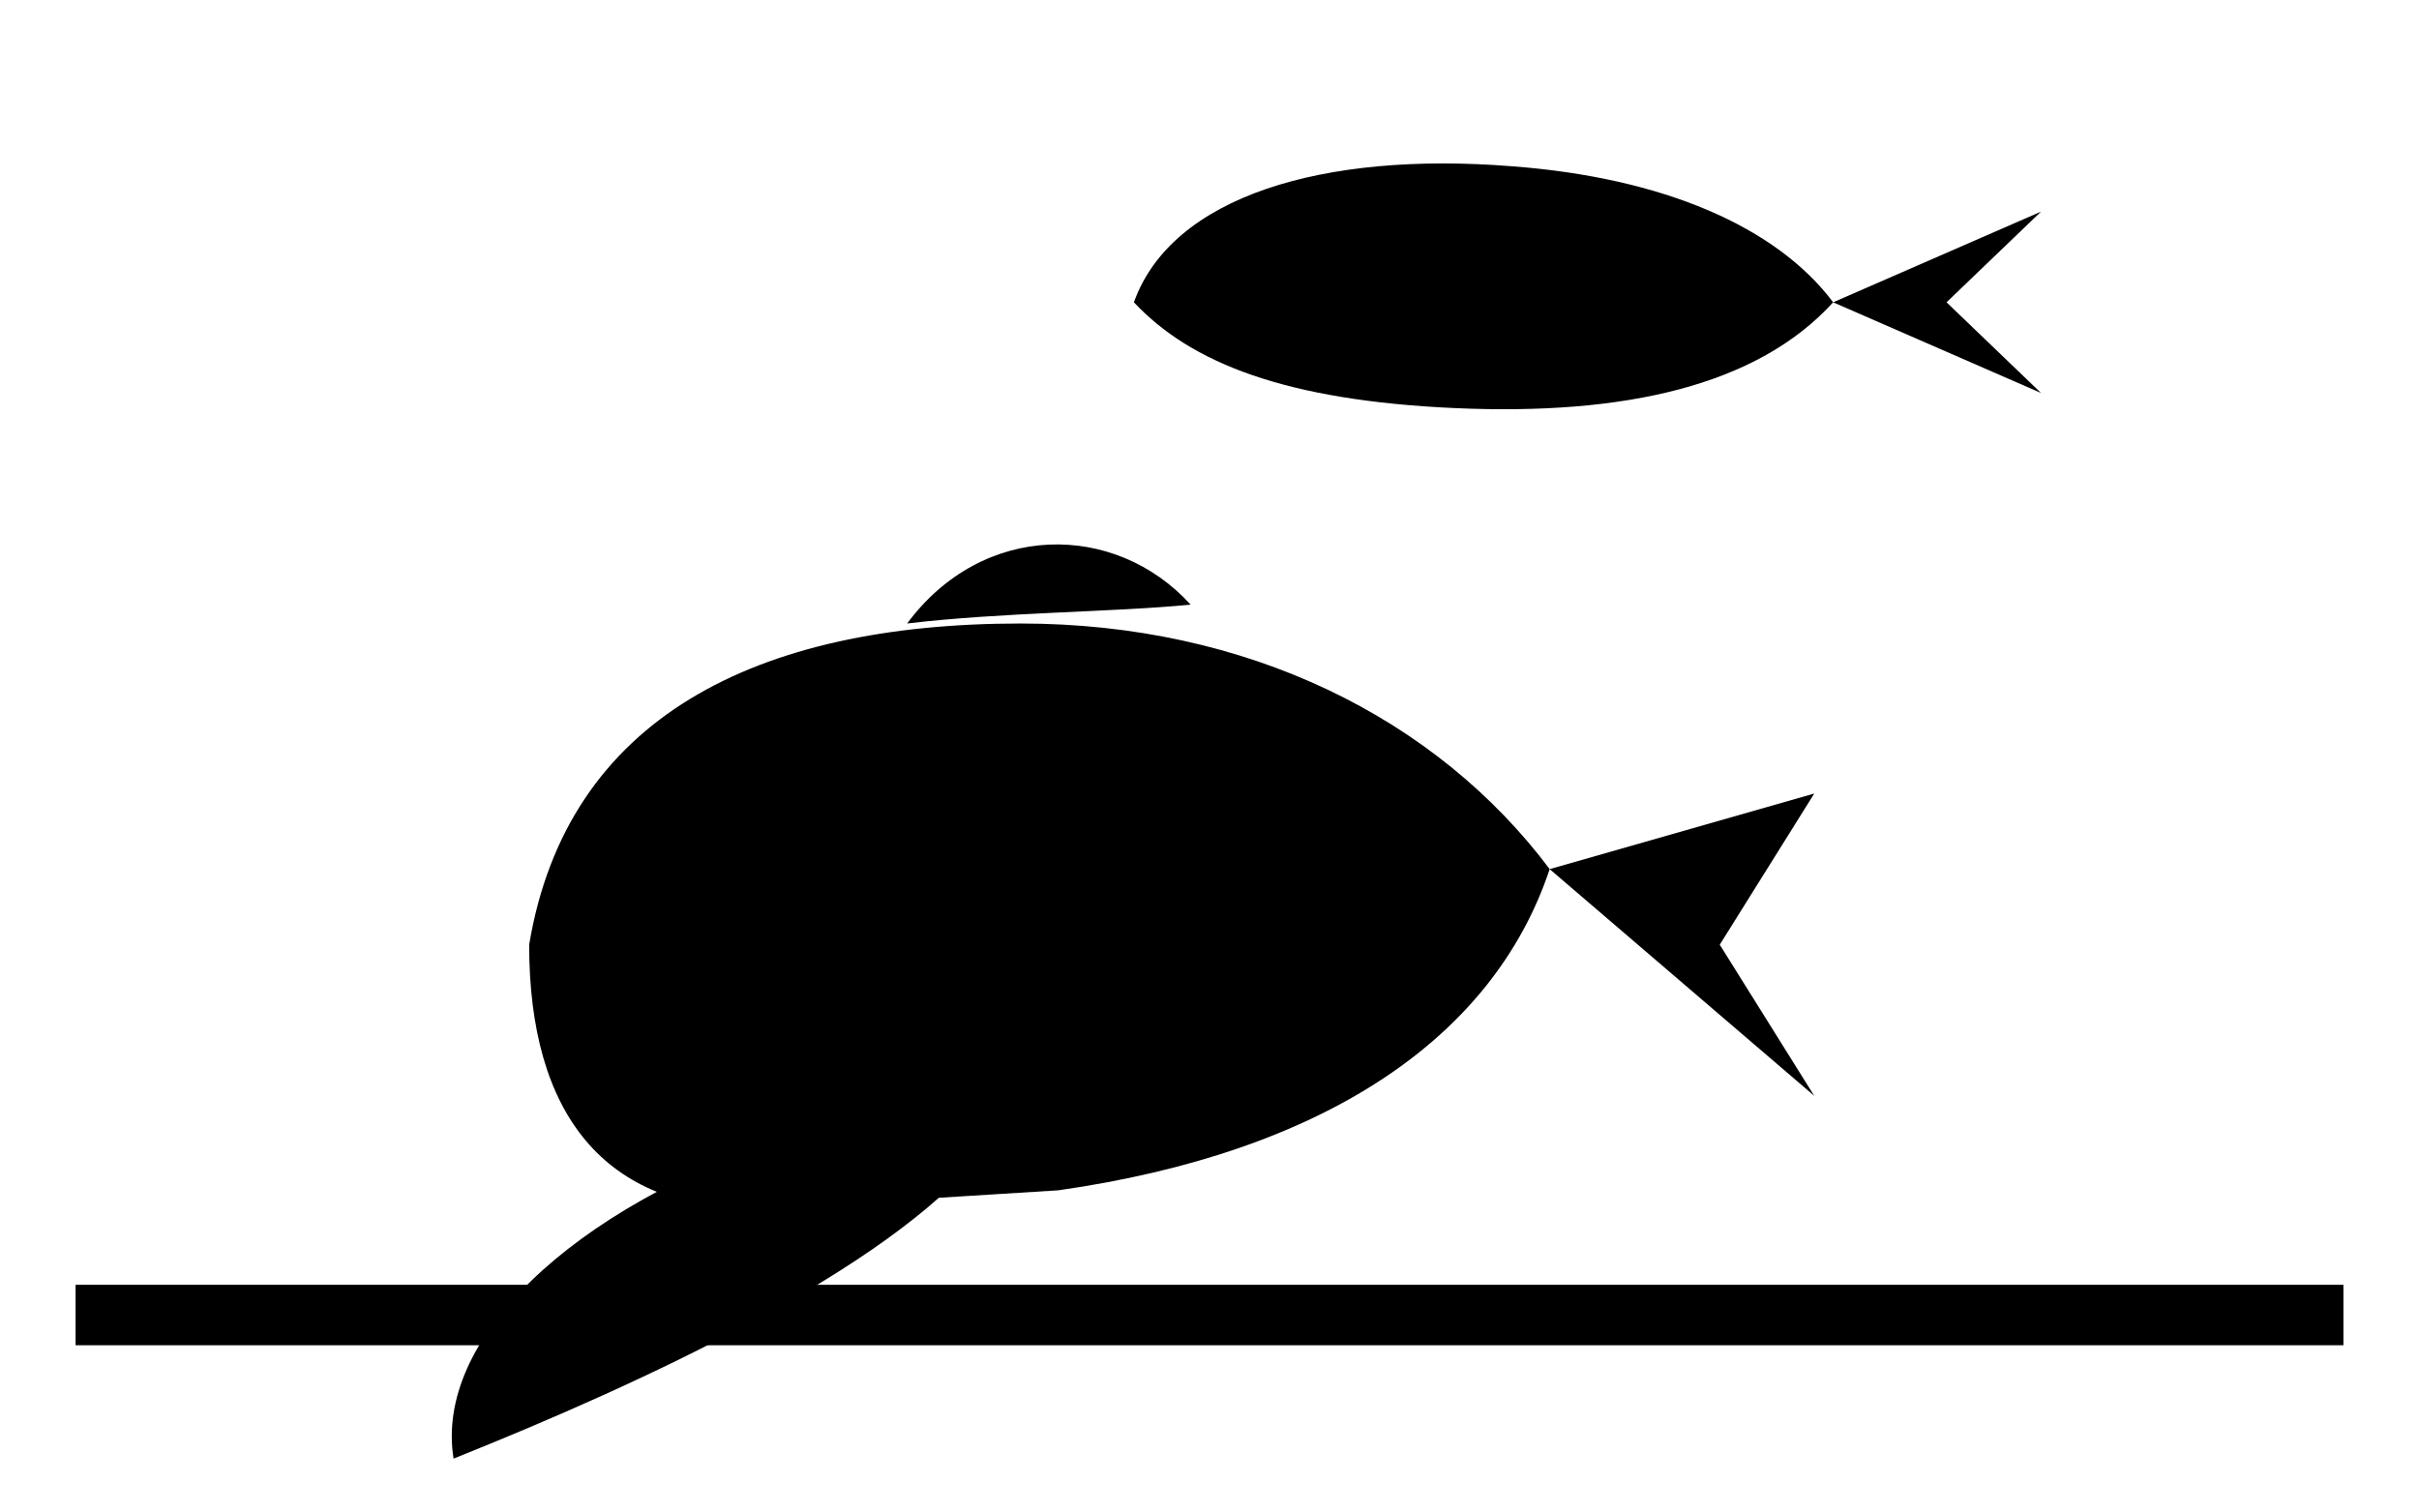
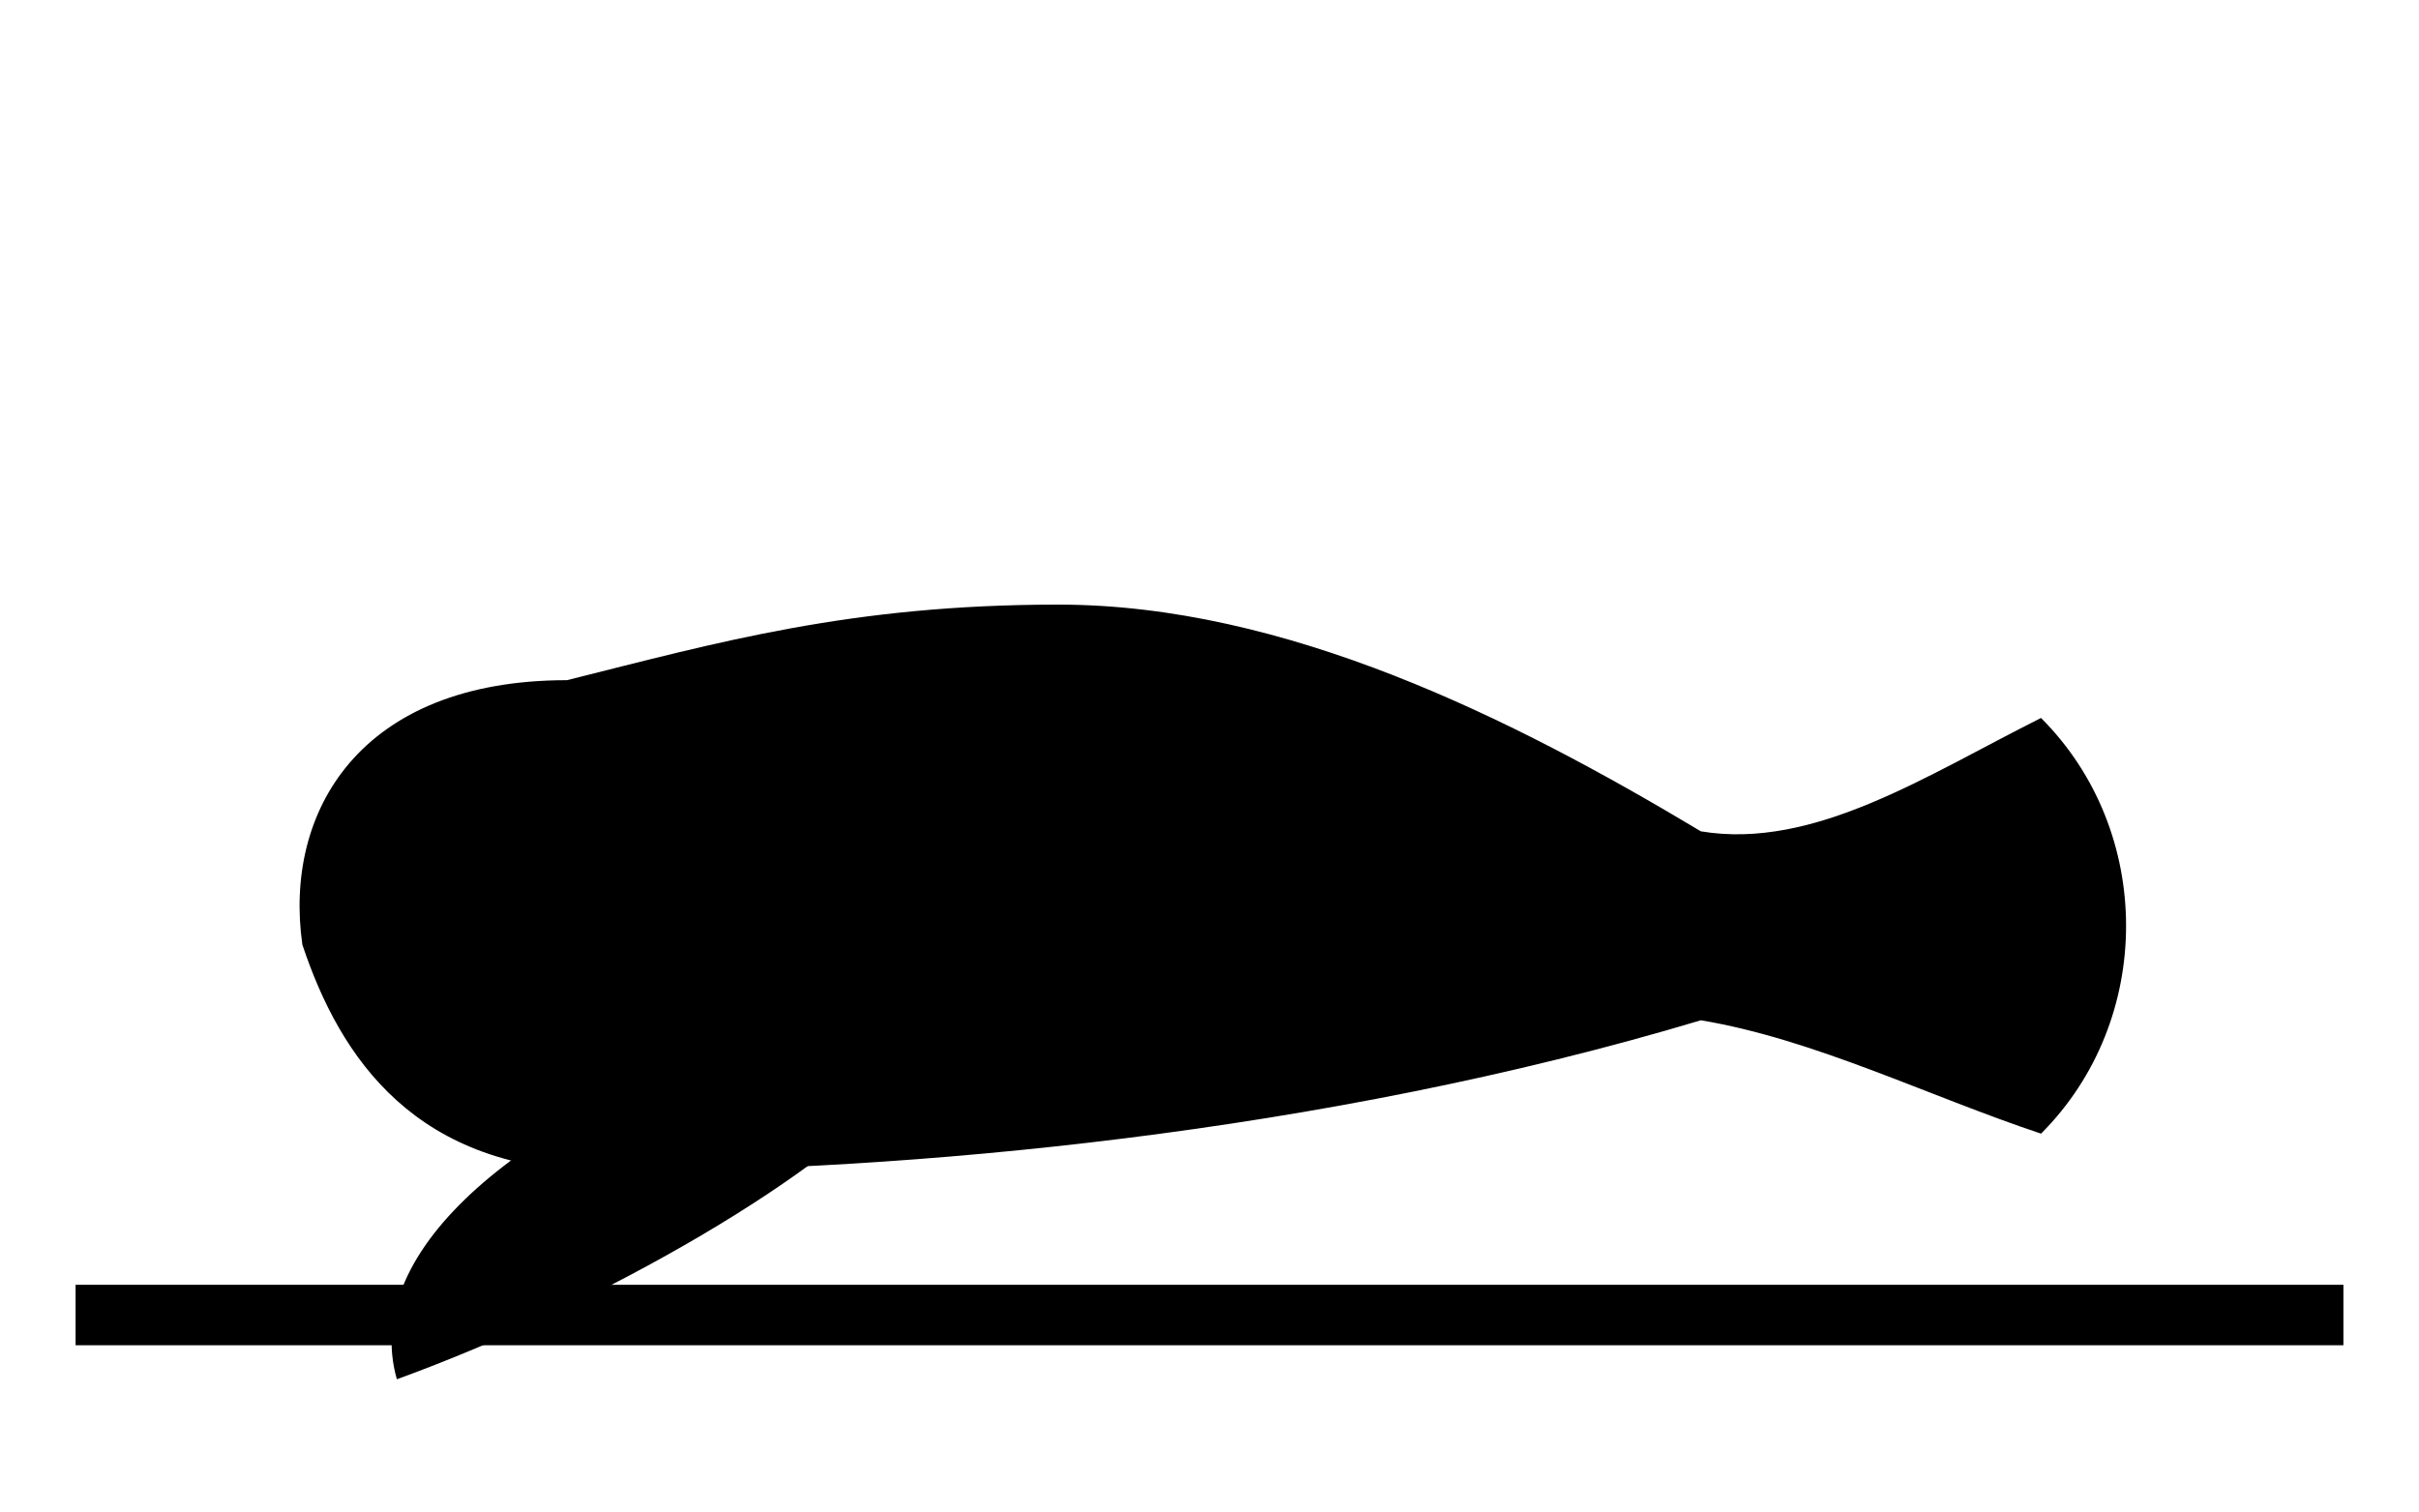
<svg xmlns="http://www.w3.org/2000/svg" width="100%" height="100%" aria-hidden="true" fill="currentColor" viewBox="0 0 64 40">
  <path d="M2 34 L62 34 L62 35.6 L2 35.6 Z" />
-   <path d="M14 25            C15 19 20 16.5 27 16.5            C33 16.5 38 19 41 23            C39.5 27.5 35 30.5 28 31.5            L20 32            C16 32 14 29.5 14 25 Z" />
-   <path d="M24 16.5 C26 13.8 29.5 13.8 31.5 16 C29.5 16.2 26.5 16.2 24 16.5 Z" />
-   <path d="M21 30            C15 32 11.5 35.5 12 38.6            C17 36.6 23.5 33.6 26 30.5 Z" />
-   <path d="M41 23 L48 21 L45.5 25 L48 29 Z" />
-   <path d="M30 8            C31 5.2 35 4 40 4.4            C44 4.7 47 6 48.5 8            C46.5 10.2 43 11 38.5 10.8            C34 10.6 31.5 9.6 30 8 Z" />
-   <path d="M48.5 8 L54 5.6 L51.5 8 L54 10.4 Z" />
+   <path d="M8 25            C7.5 21.5 9.5 18 15 18            C19 17 22.5 16 28 16            C34 16 40 19 45 22            C48 22.5 51 20.5 54 19            C57 22 57 27 54 30            C51 29 48 27.5 45 27            C35 30 24 31 16 31            C11 31 9 28 8 25 Z" />
+   <path d="M20 27.5            C14 29.5 9.5 33 10.5 36.5            C16 34.5 22 31 24 28.5            C22.7 27.9 21.2 27.6 20 27.5 Z" />
</svg>
